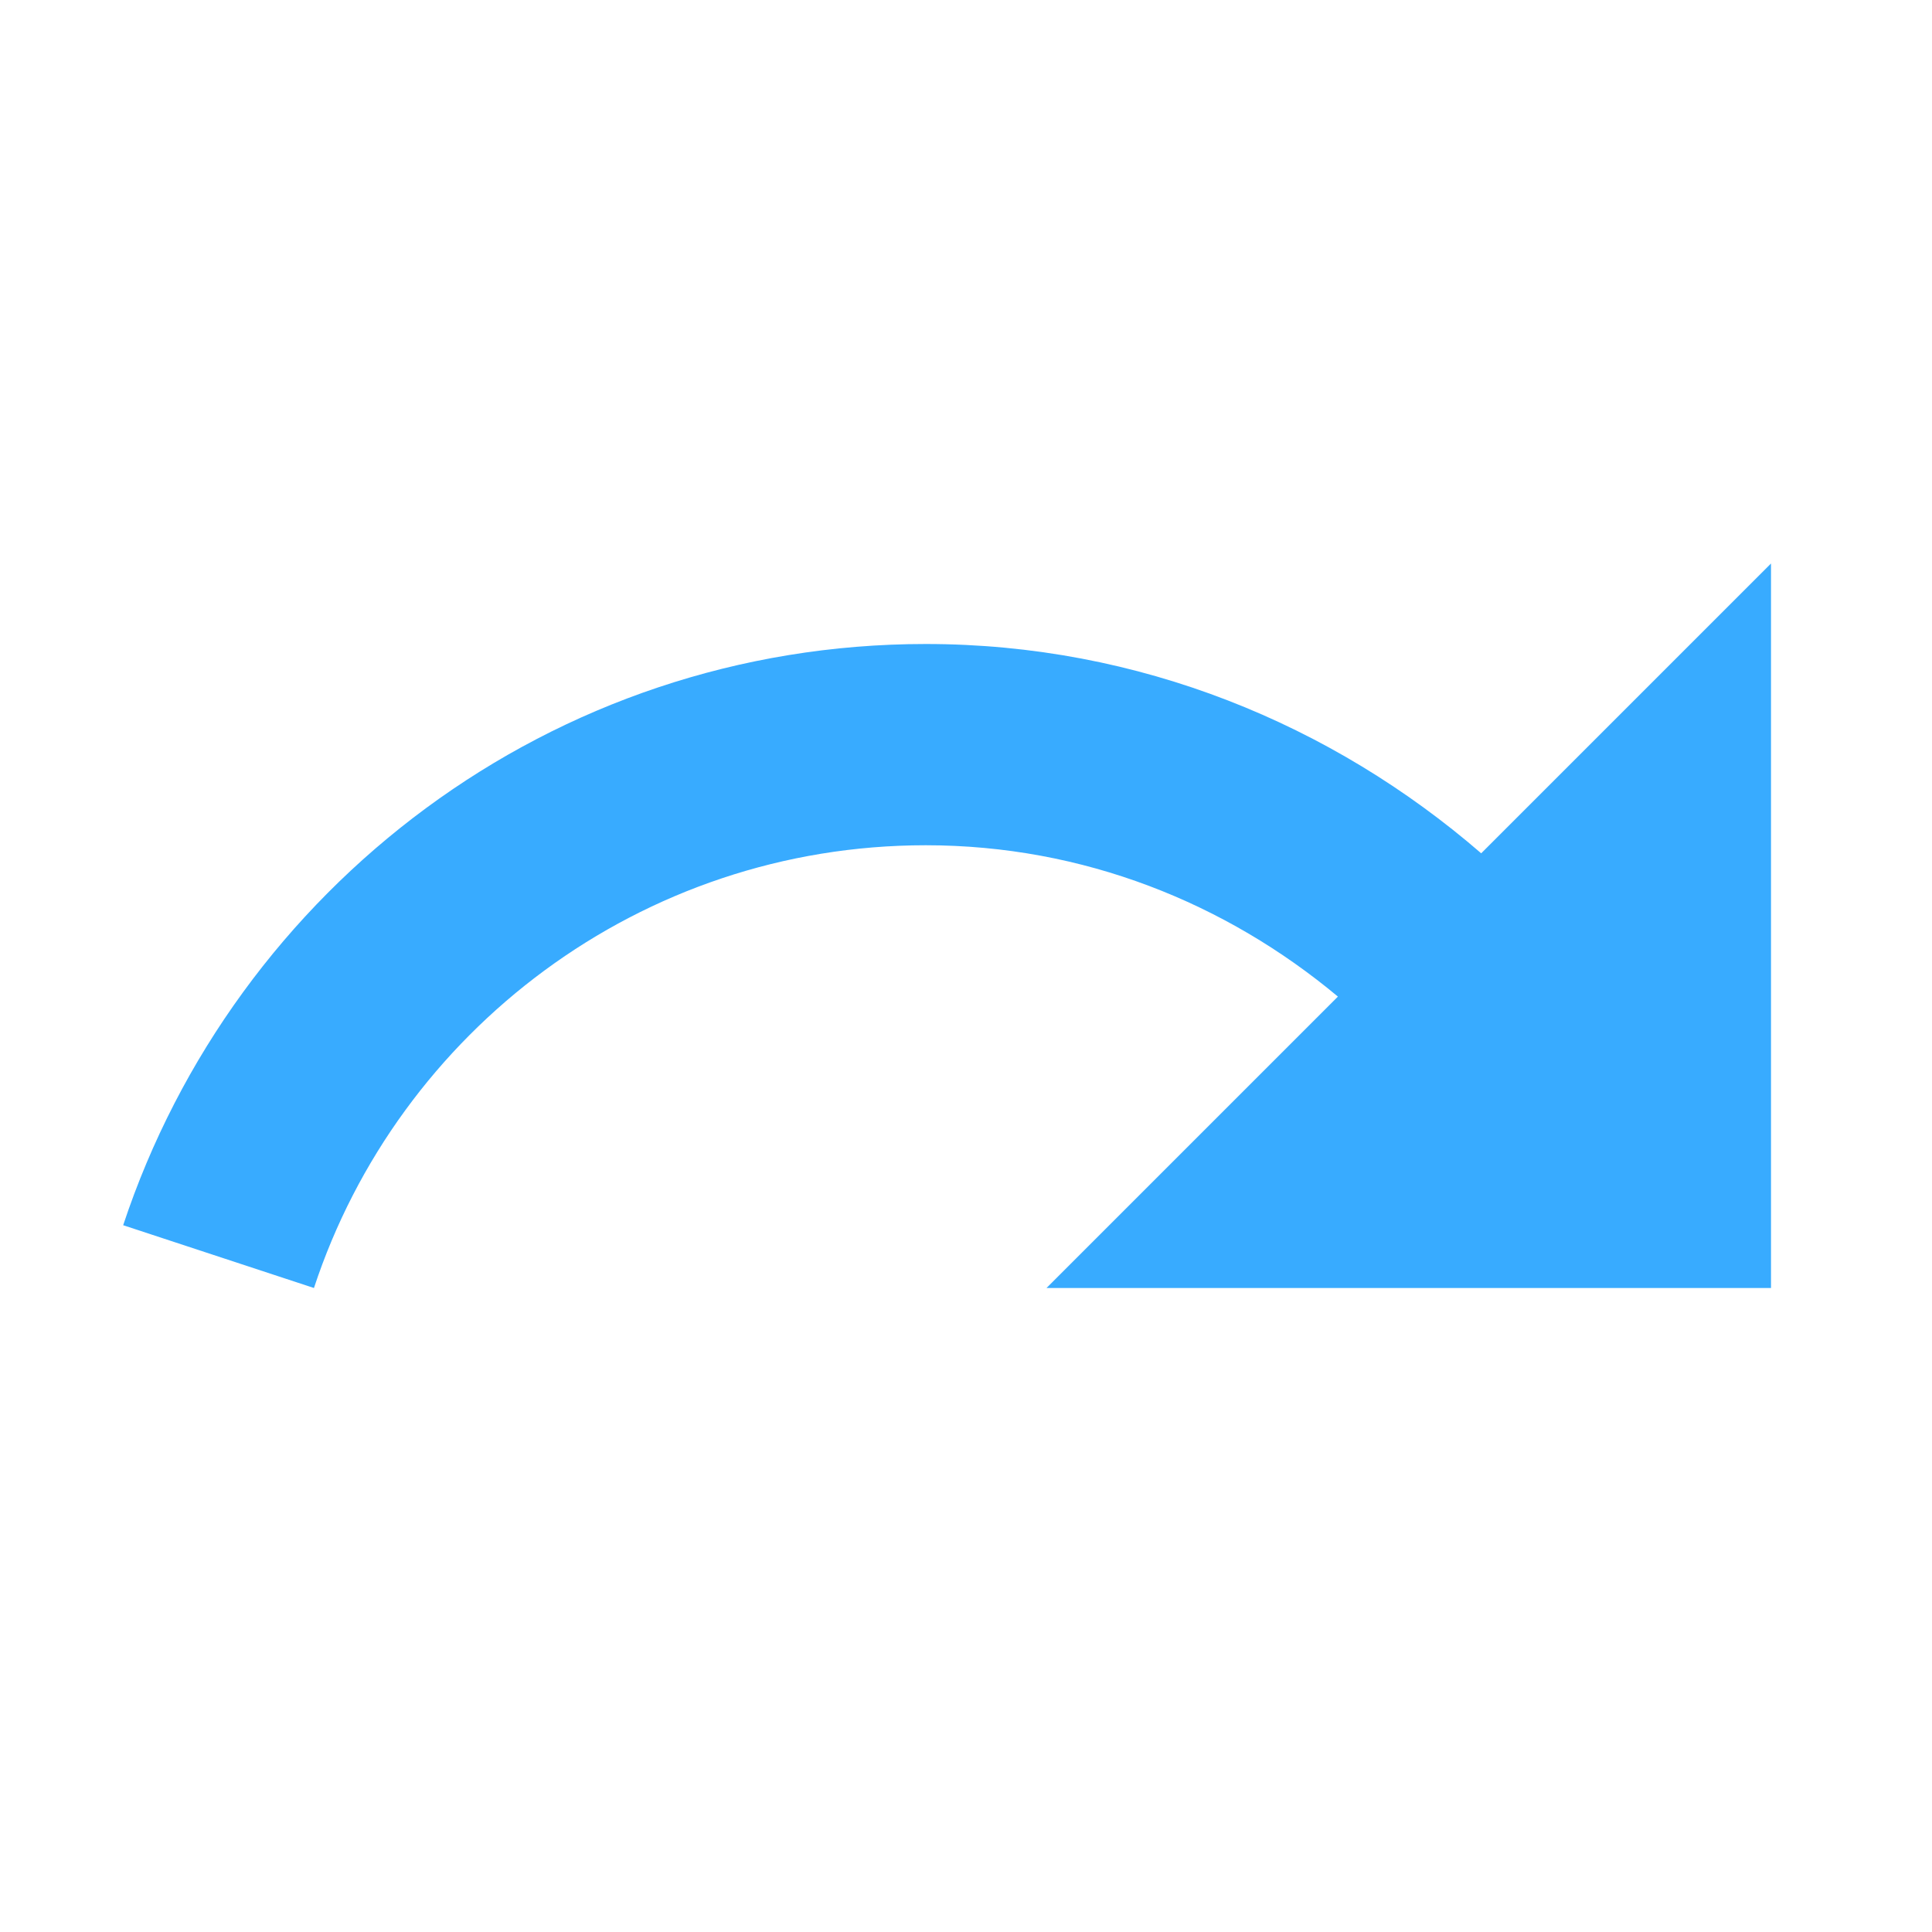
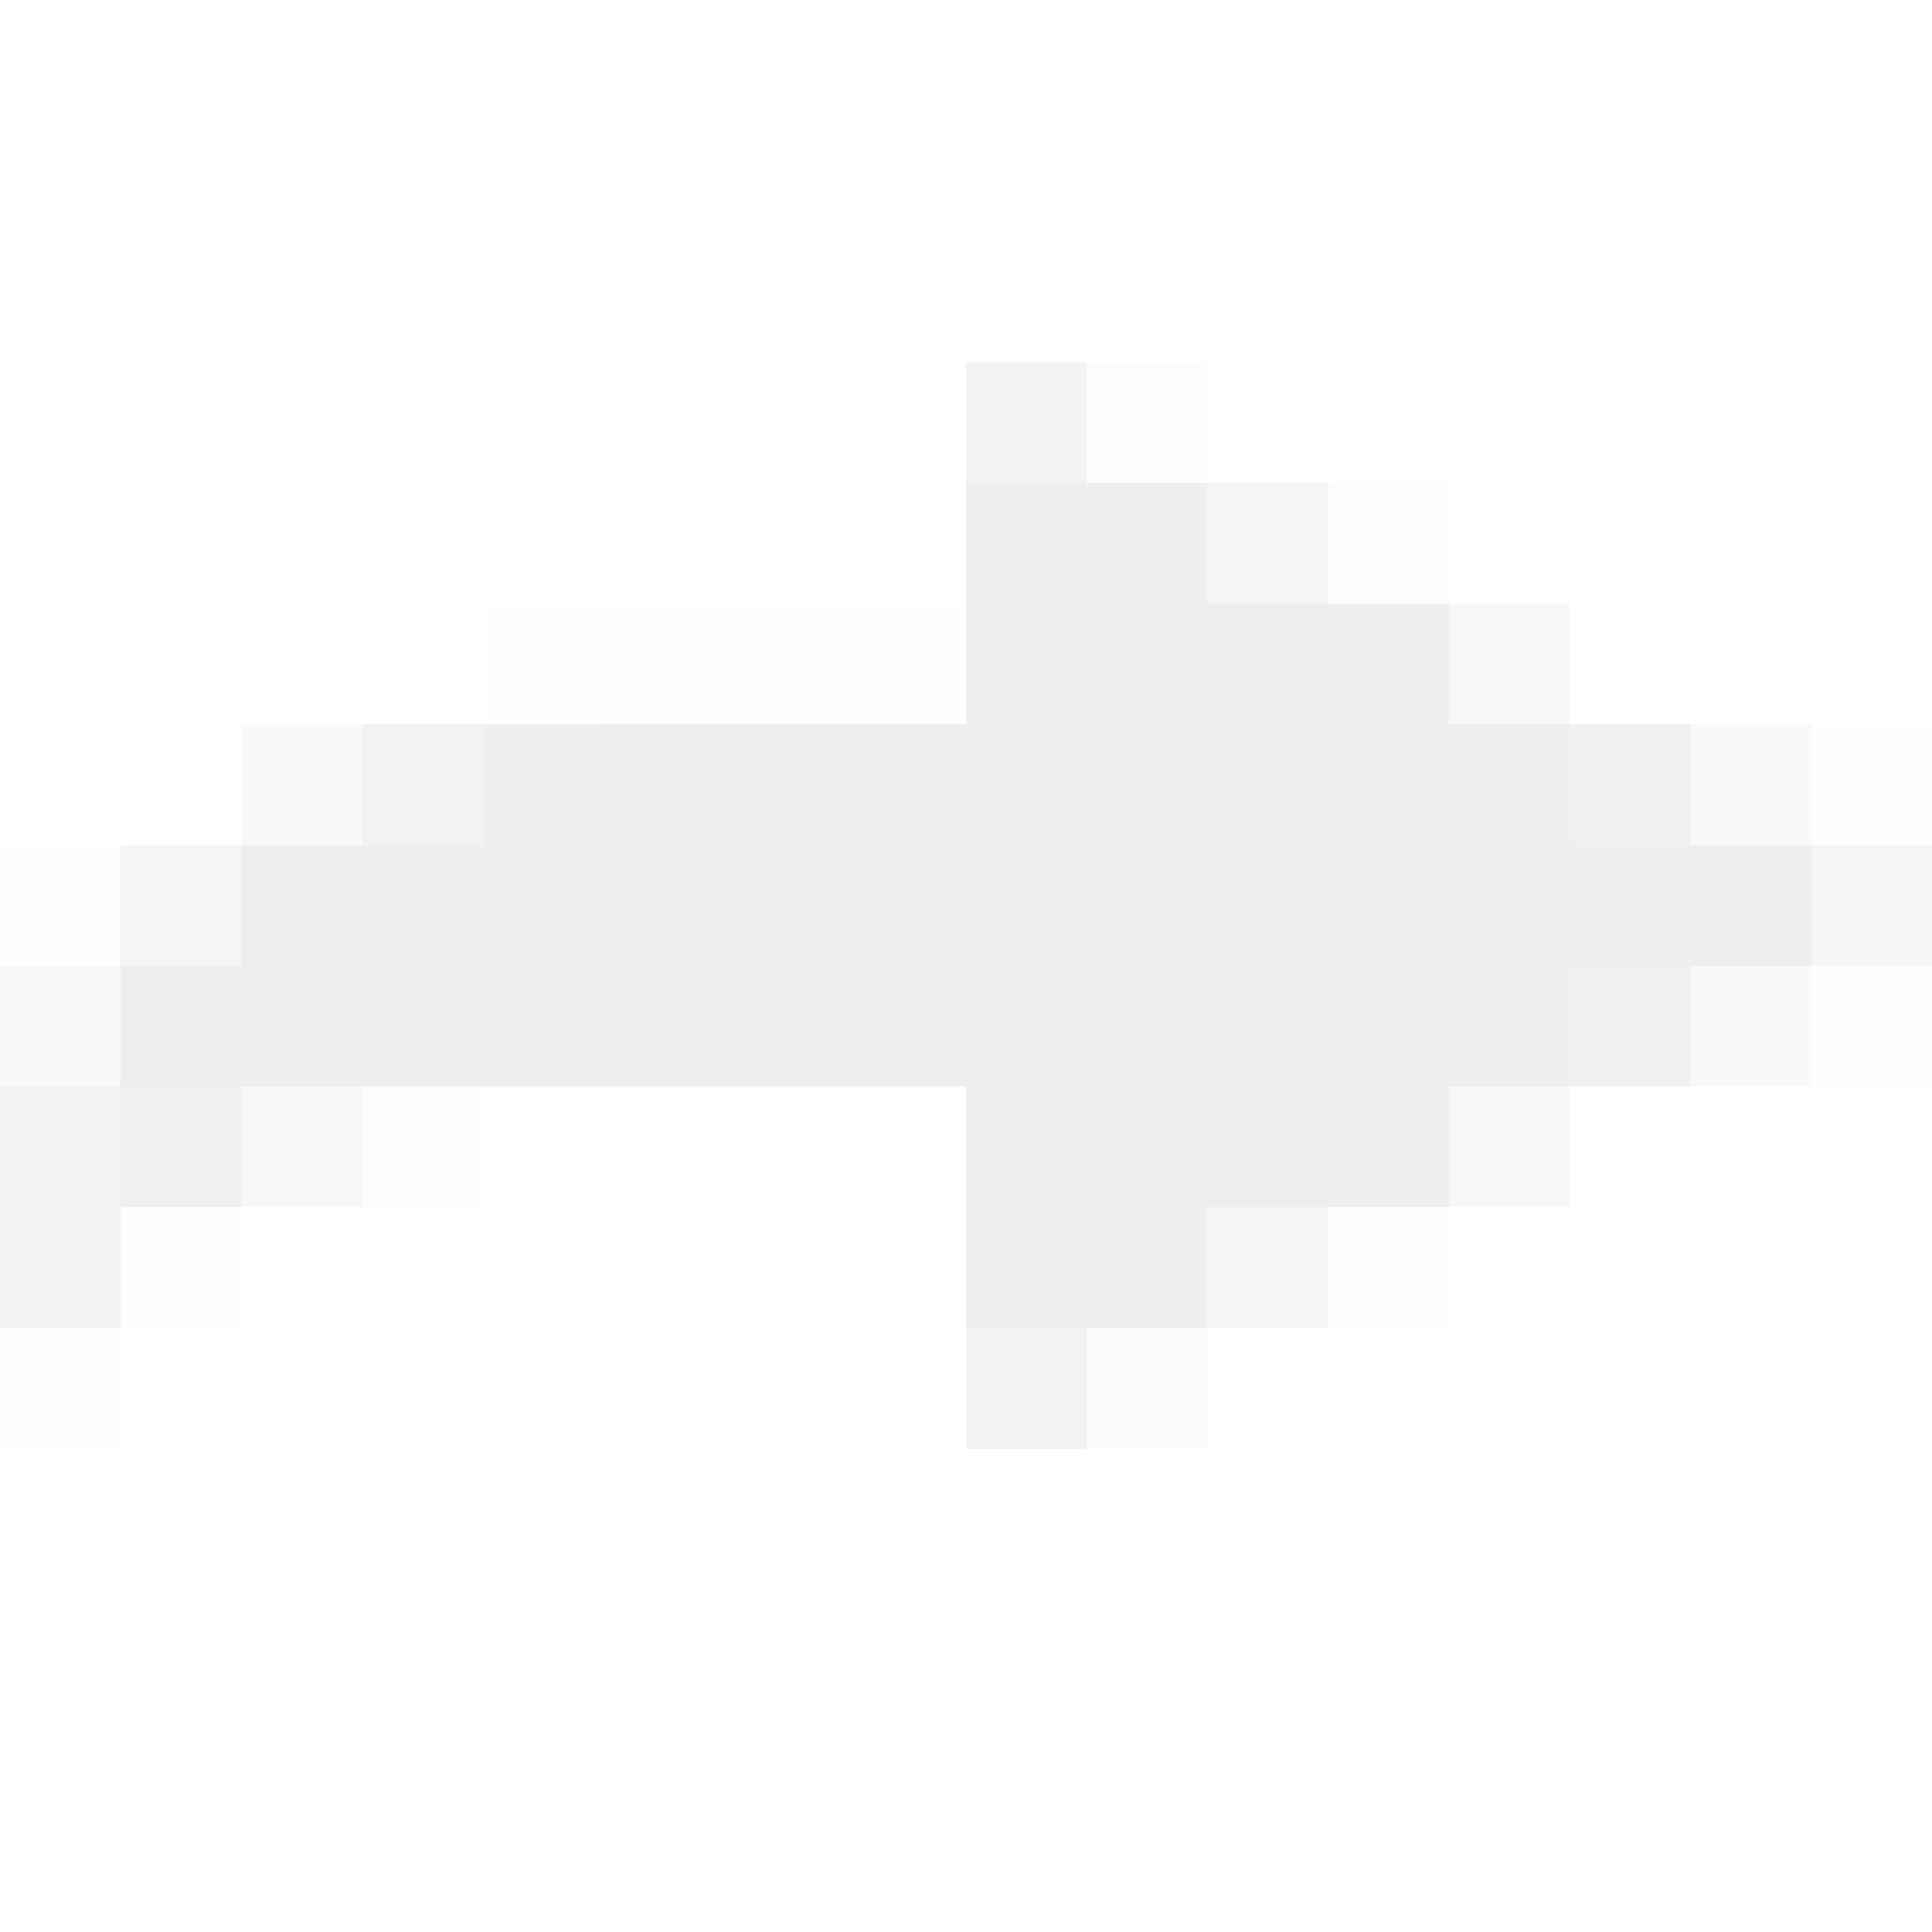
- <svg xmlns="http://www.w3.org/2000/svg" viewBox="0 0 24 24" width="24" height="24">
-   <path fill="#38ABFF" d="M18.4,10.6 C16.55,9 14.15,8 11.5,8 C6.85,8 2.92,11.03 1.53,15.22 L3.9,16 C4.95,12.81 7.96,10.5 11.5,10.5 C13.46,10.5 15.23,11.22 16.62,12.38 L13,16 L22,16 L22,7 L18.4,10.6 Z" />
+ <svg xmlns="http://www.w3.org/2000/svg" viewBox="0 0 16 16" width="16" height="16" shape-rendering="crispEdges">
+   <path fill="#EEEEEE" fill-opacity="0.718" d="M8,3 H9 V4 H8 Z" />
+   <path fill="#EEEEEE" fill-opacity="0.165" d="M9,3 H10 V4 H9 Z" />
+   <path fill="#EEEEEE" d="M8,4 H9 V5 H8 Z M8,5 H11 V6 H8 Z M5,6 H13 V7 H5 Z M2,7 H15 V8 H2 Z M1,8 H13 V9 H1 Z M8,9 H11 V10 H8 Z M8,10 H9 V11 H8 Z" />
+   <path fill="#EEEEEE" fill-opacity="0.992" d="M9,4 H10 V5 H9 Z M4,6 H5 V7 H4 Z M9,10 H10 V11 H9 Z" />
+   <path fill="#EEEEEE" fill-opacity="0.616" d="M10,4 H11 V5 H10 Z M1,7 H2 V8 H1 Z M10,10 H11 V11 H10 Z" />
+   <path fill="#EEEEEE" fill-opacity="0.098" d="M11,4 H12 V5 H11 Z M11,10 H12 V11 H11 Z" />
+   <path fill="#EEEEEE" fill-opacity="0.016" d="M4,5 H5 V6 H4 Z" />
+   <path fill="#EEEEEE" fill-opacity="0.067" d="M5,5 H8 V6 H5 Z" />
+   <path fill="#EEEEEE" fill-opacity="0.953" d="M11,5 H12 V6 H11 Z M11,9 H12 V10 H11 Z" />
+   <path fill="#EEEEEE" fill-opacity="0.482" d="M12,5 H13 V6 H12 Z M12,9 H13 V10 H12 Z" />
+   <path fill="#EEEEEE" fill-opacity="0.035" d="M13,5 H14 V6 H13 Z M13,9 H14 V10 H13 Z" />
+   <path fill="#EEEEEE" fill-opacity="0.369" d="M2,6 H3 V7 H2 Z M0,8 H1 V9 H0 Z" />
+   <path fill="#EEEEEE" fill-opacity="0.804" d="M3,6 H4 V7 H3 Z" />
+   <path fill="#EEEEEE" fill-opacity="0.882" d="M13,6 H14 V7 H13 Z M13,8 H14 V9 H13 Z" />
+   <path fill="#EEEEEE" fill-opacity="0.349" d="M14,6 H15 V7 H14 Z M14,8 H15 V9 H14 Z" />
+   <path fill="#EEEEEE" fill-opacity="0.004" d="M15,6 H16 V7 H15 Z M0,7 H1 V8 H0 Z M15,8 H16 V9 H15 Z" />
+   <path fill="#EEEEEE" fill-opacity="0.561" d="M15,7 H16 V8 H15 Z" />
+   <path fill="#EEEEEE" fill-opacity="0.78" d="M0,9 H1 V10 H0 Z" />
+   <path fill="#EEEEEE" fill-opacity="0.902" d="M1,9 H2 V10 H1 Z" />
+   <path fill="#EEEEEE" fill-opacity="0.431" d="M2,9 H3 V10 H2 Z" />
+   <path fill="#EEEEEE" fill-opacity="0.075" d="M3,9 H4 V10 H3 Z" />
+   <path fill="#EEEEEE" fill-opacity="0.792" d="M0,10 H1 V11 H0 Z" />
+   <path fill="#EEEEEE" fill-opacity="0.082" d="M1,10 H2 V11 H1 Z" />
+   <path fill="#EEEEEE" fill-opacity="0.09" d="M0,11 H1 V12 H0 Z" />
+   <path fill="#EEEEEE" fill-opacity="0.749" d="M8,11 H9 V12 H8 Z" />
+   <path fill="#EEEEEE" fill-opacity="0.192" d="M9,11 H10 V12 H9 Z" />
</svg>
